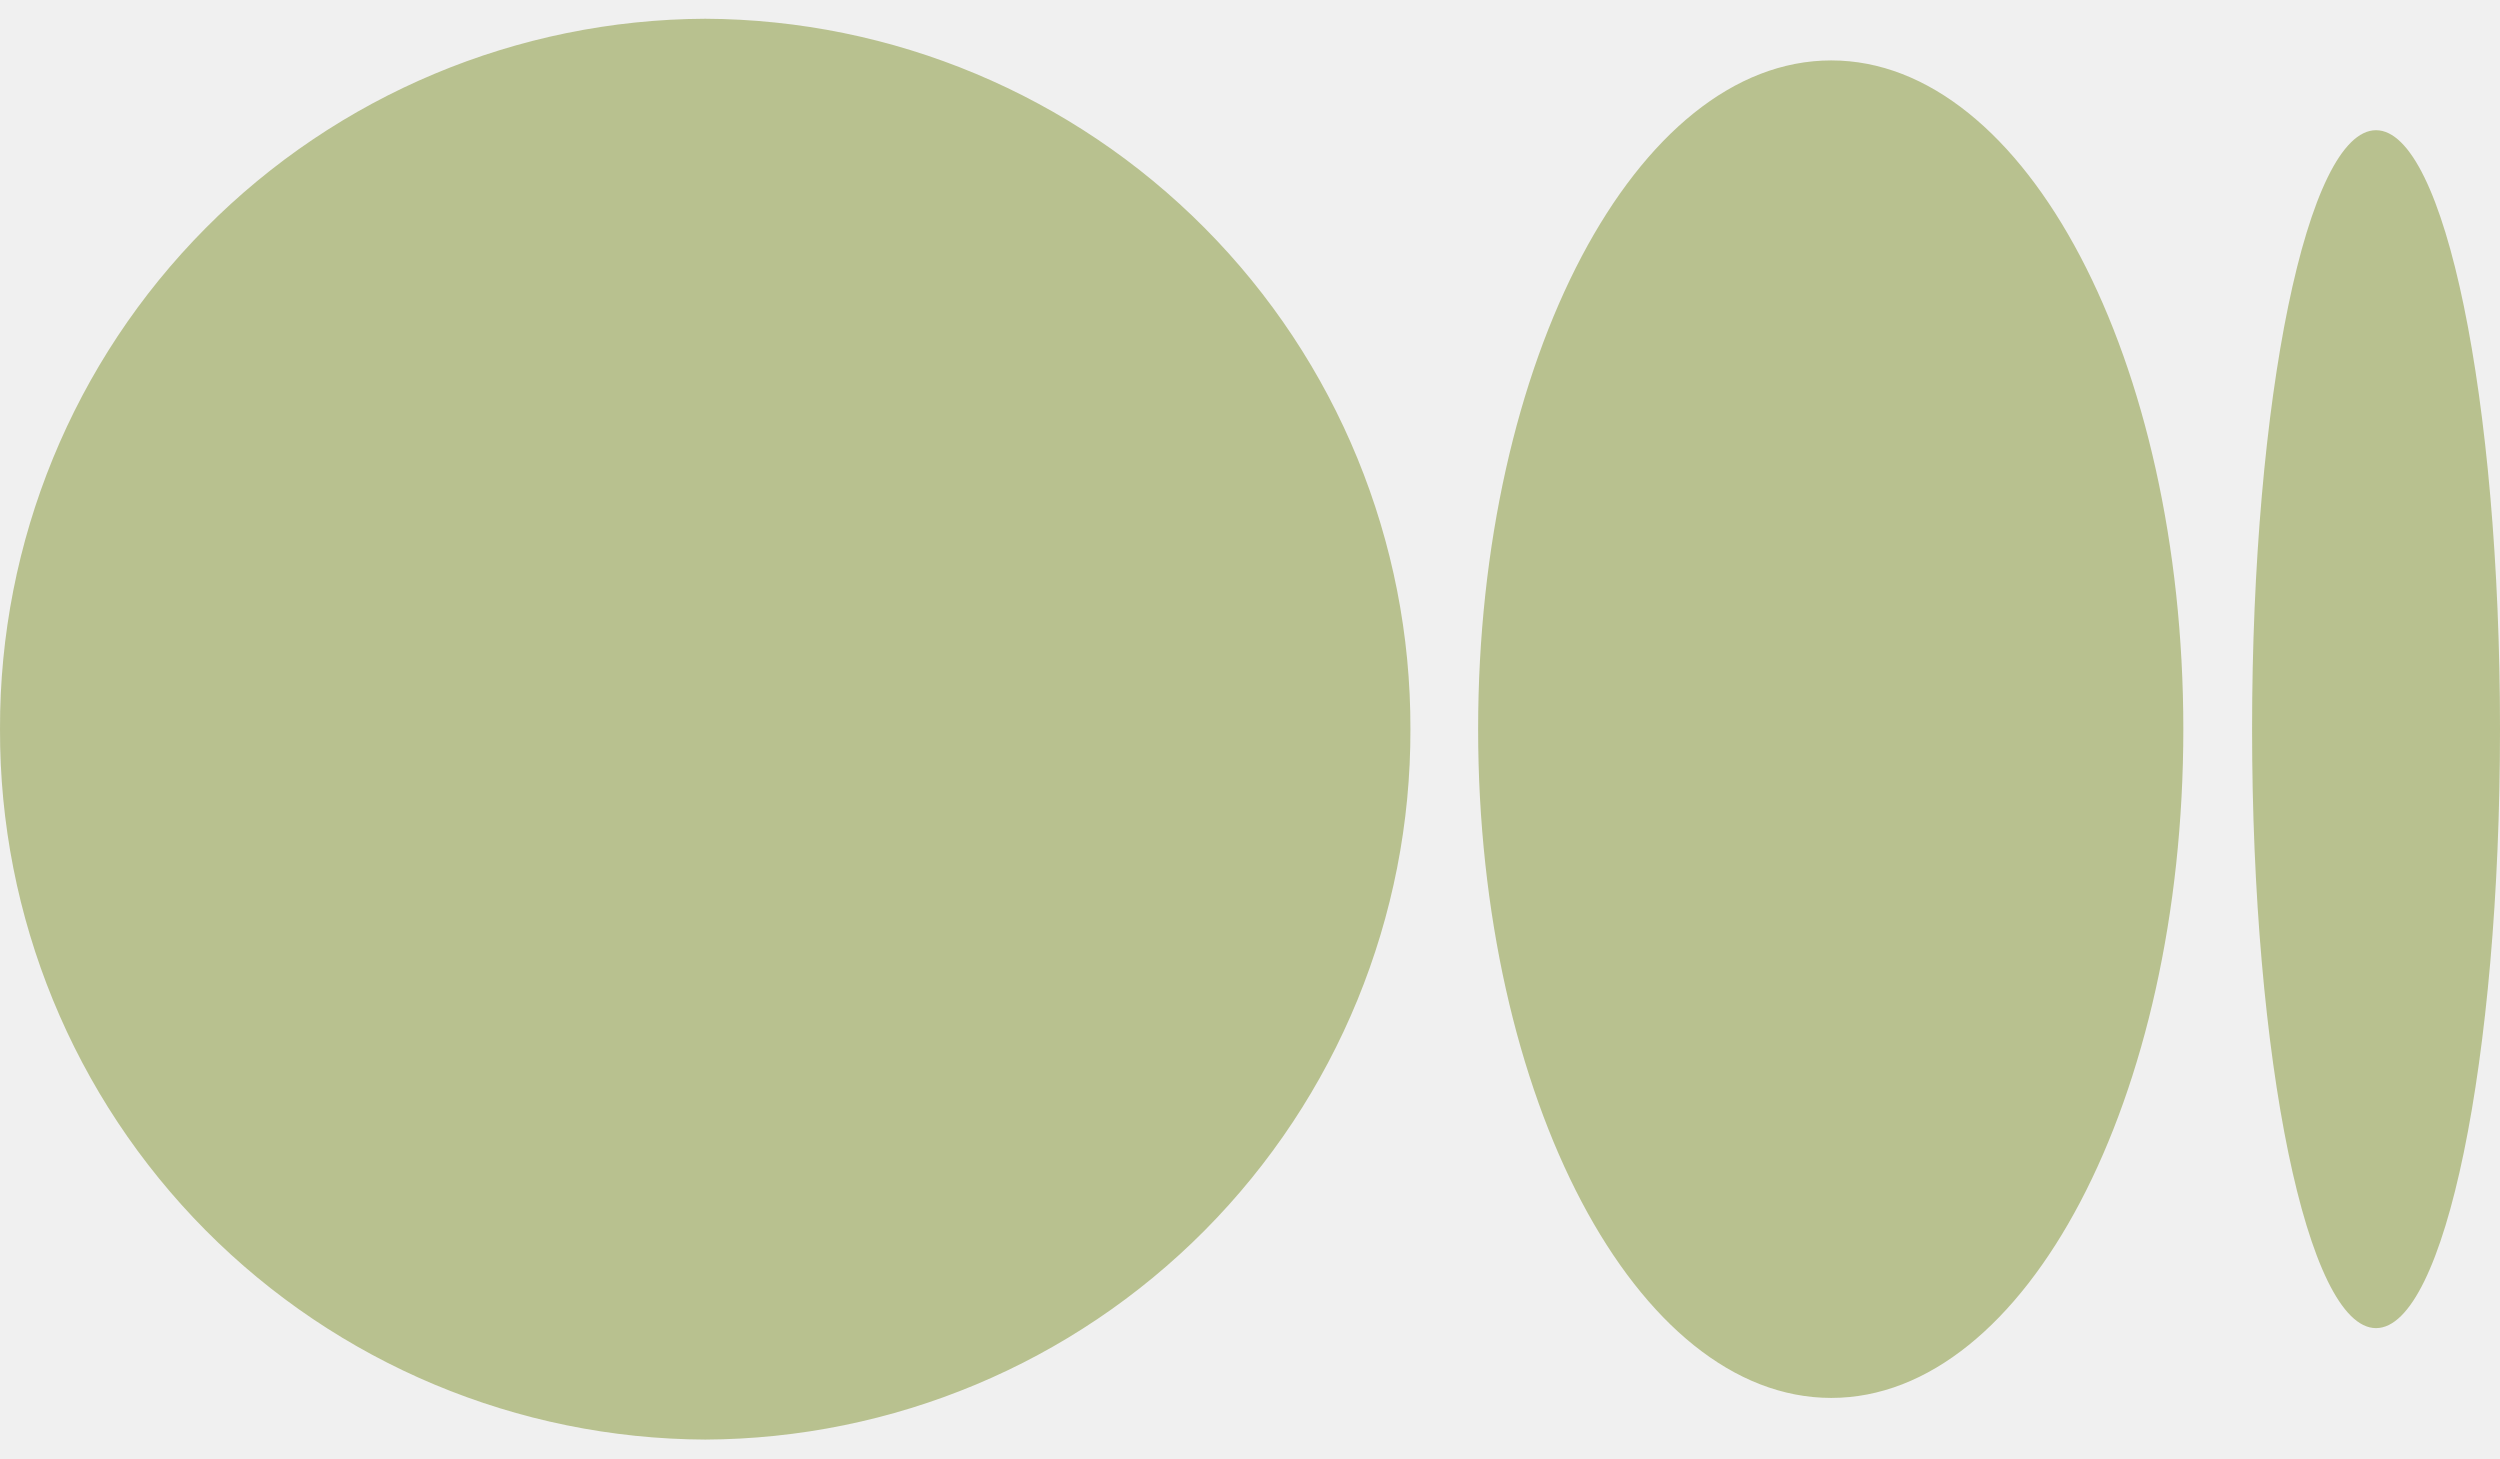
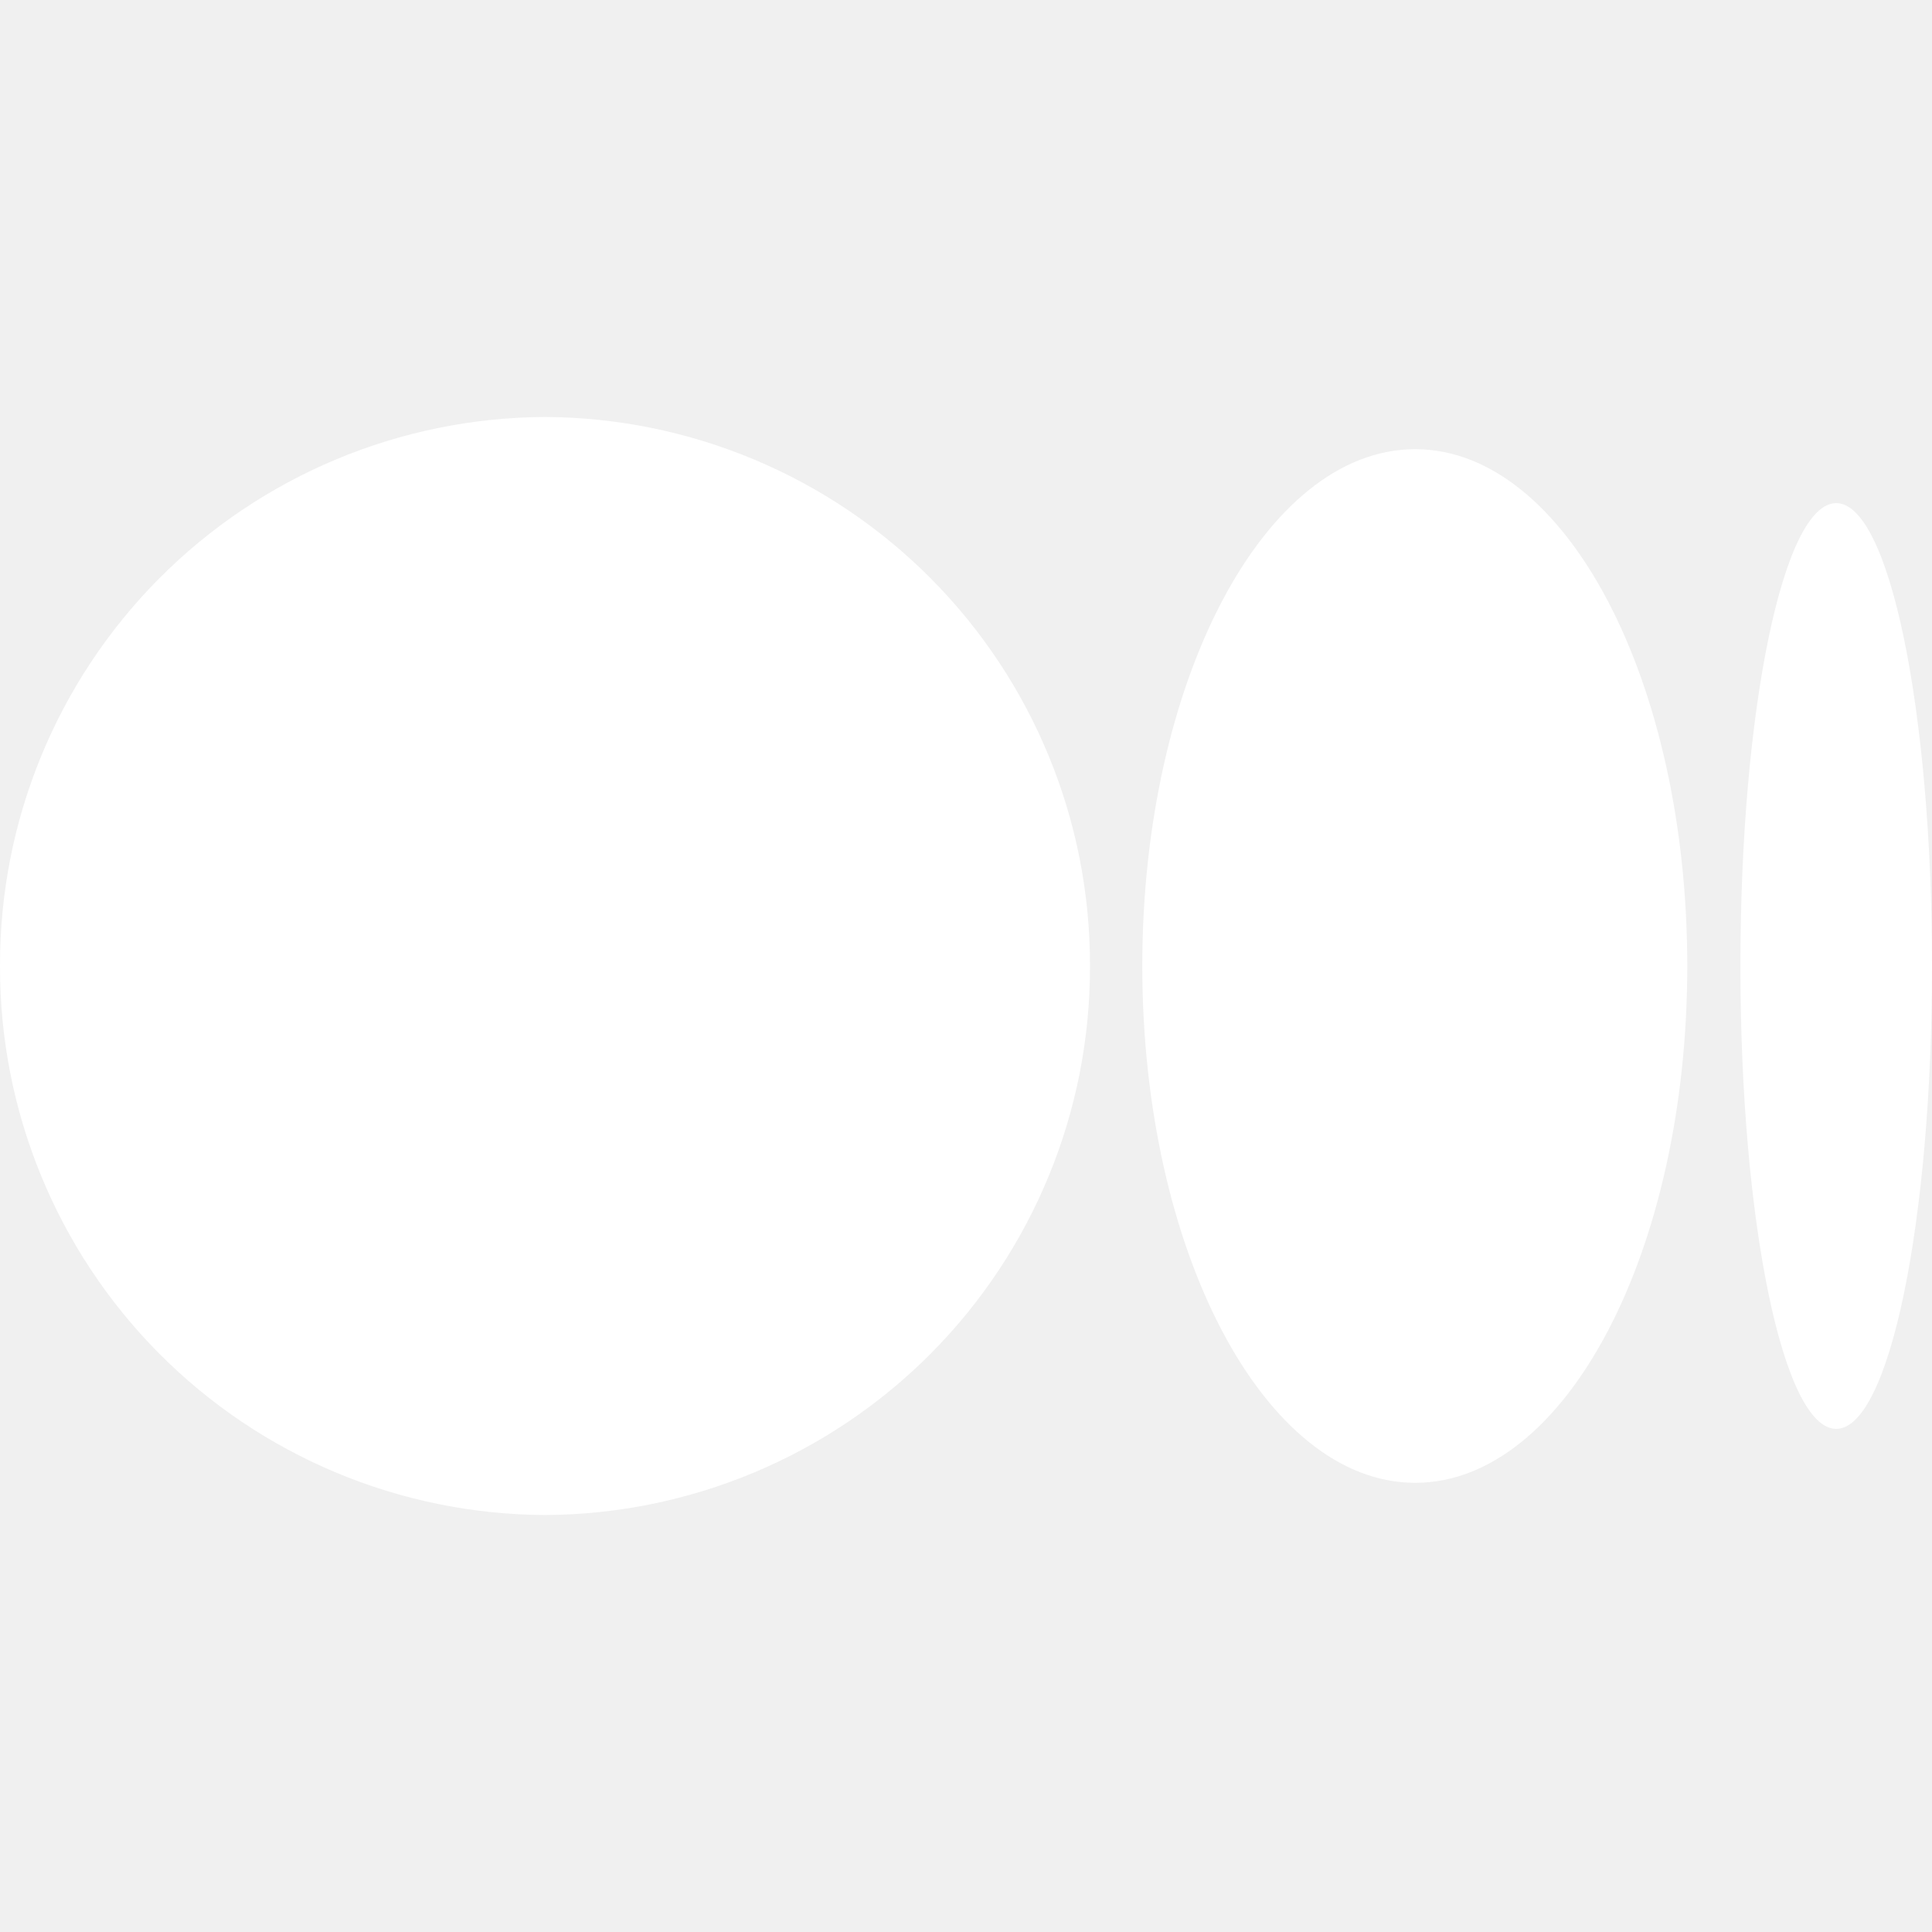
- <svg xmlns="http://www.w3.org/2000/svg" width="24" height="14" viewBox="0 0 24 14" fill="none">
-   <path d="M13.54 7C13.545 8.802 12.835 10.532 11.566 11.811C10.297 13.09 8.572 13.812 6.77 13.82C4.968 13.812 3.243 13.09 1.974 11.811C0.705 10.532 -0.005 8.802 2.96483e-05 7C-0.005 5.198 0.705 3.468 1.974 2.19C3.243 0.911 4.968 0.188 6.77 0.18C8.572 0.188 10.297 0.911 11.566 2.19C12.835 3.468 13.545 5.198 13.54 7ZM20.96 7C20.96 10.54 19.45 13.42 17.58 13.42C15.71 13.42 14.19 10.54 14.19 7C14.19 3.46 15.71 0.58 17.58 0.58C19.45 0.58 20.96 3.46 20.96 7ZM24 7C24 10.17 23.47 12.75 22.81 12.75C22.15 12.75 21.62 10.17 21.62 7C21.62 3.83 22.15 1.25 22.81 1.25C23.47 1.25 24 3.83 24 7Z" fill="#B8C18F" />
+ <svg xmlns="http://www.w3.org/2000/svg" width="24" height="24" viewBox="0 0 24 24" fill="none">
+   <g clip-path="url(#clip0_43_593)">
+     <path d="M13.54 12C13.545 13.802 12.835 15.532 11.566 16.811C10.297 18.089 8.572 18.812 6.77 18.82C4.968 18.812 3.243 18.089 1.974 16.811C0.705 15.532 -0.005 13.802 2.96483e-05 12C-0.005 10.198 0.705 8.468 1.974 7.189C3.243 5.911 4.968 5.188 6.77 5.18C8.572 5.188 10.297 5.911 11.566 7.189C12.835 8.468 13.545 10.198 13.54 12ZM20.96 12C20.96 15.54 19.45 18.42 17.58 18.42C15.71 18.42 14.19 15.54 14.19 12C14.19 8.46 15.71 5.58 17.58 5.58C19.45 5.58 20.96 8.46 20.96 12ZM24 12C24 15.17 23.47 17.75 22.81 17.75C22.15 17.75 21.62 15.17 21.62 12C21.62 8.83 22.15 6.25 22.81 6.25C23.47 6.25 24 8.83 24 12Z" fill="white" />
+   </g>
+   <defs>
+     <clipPath id="clip0_43_593">
+       <rect width="24" height="24" fill="white" />
+     </clipPath>
+   </defs>
</svg>
